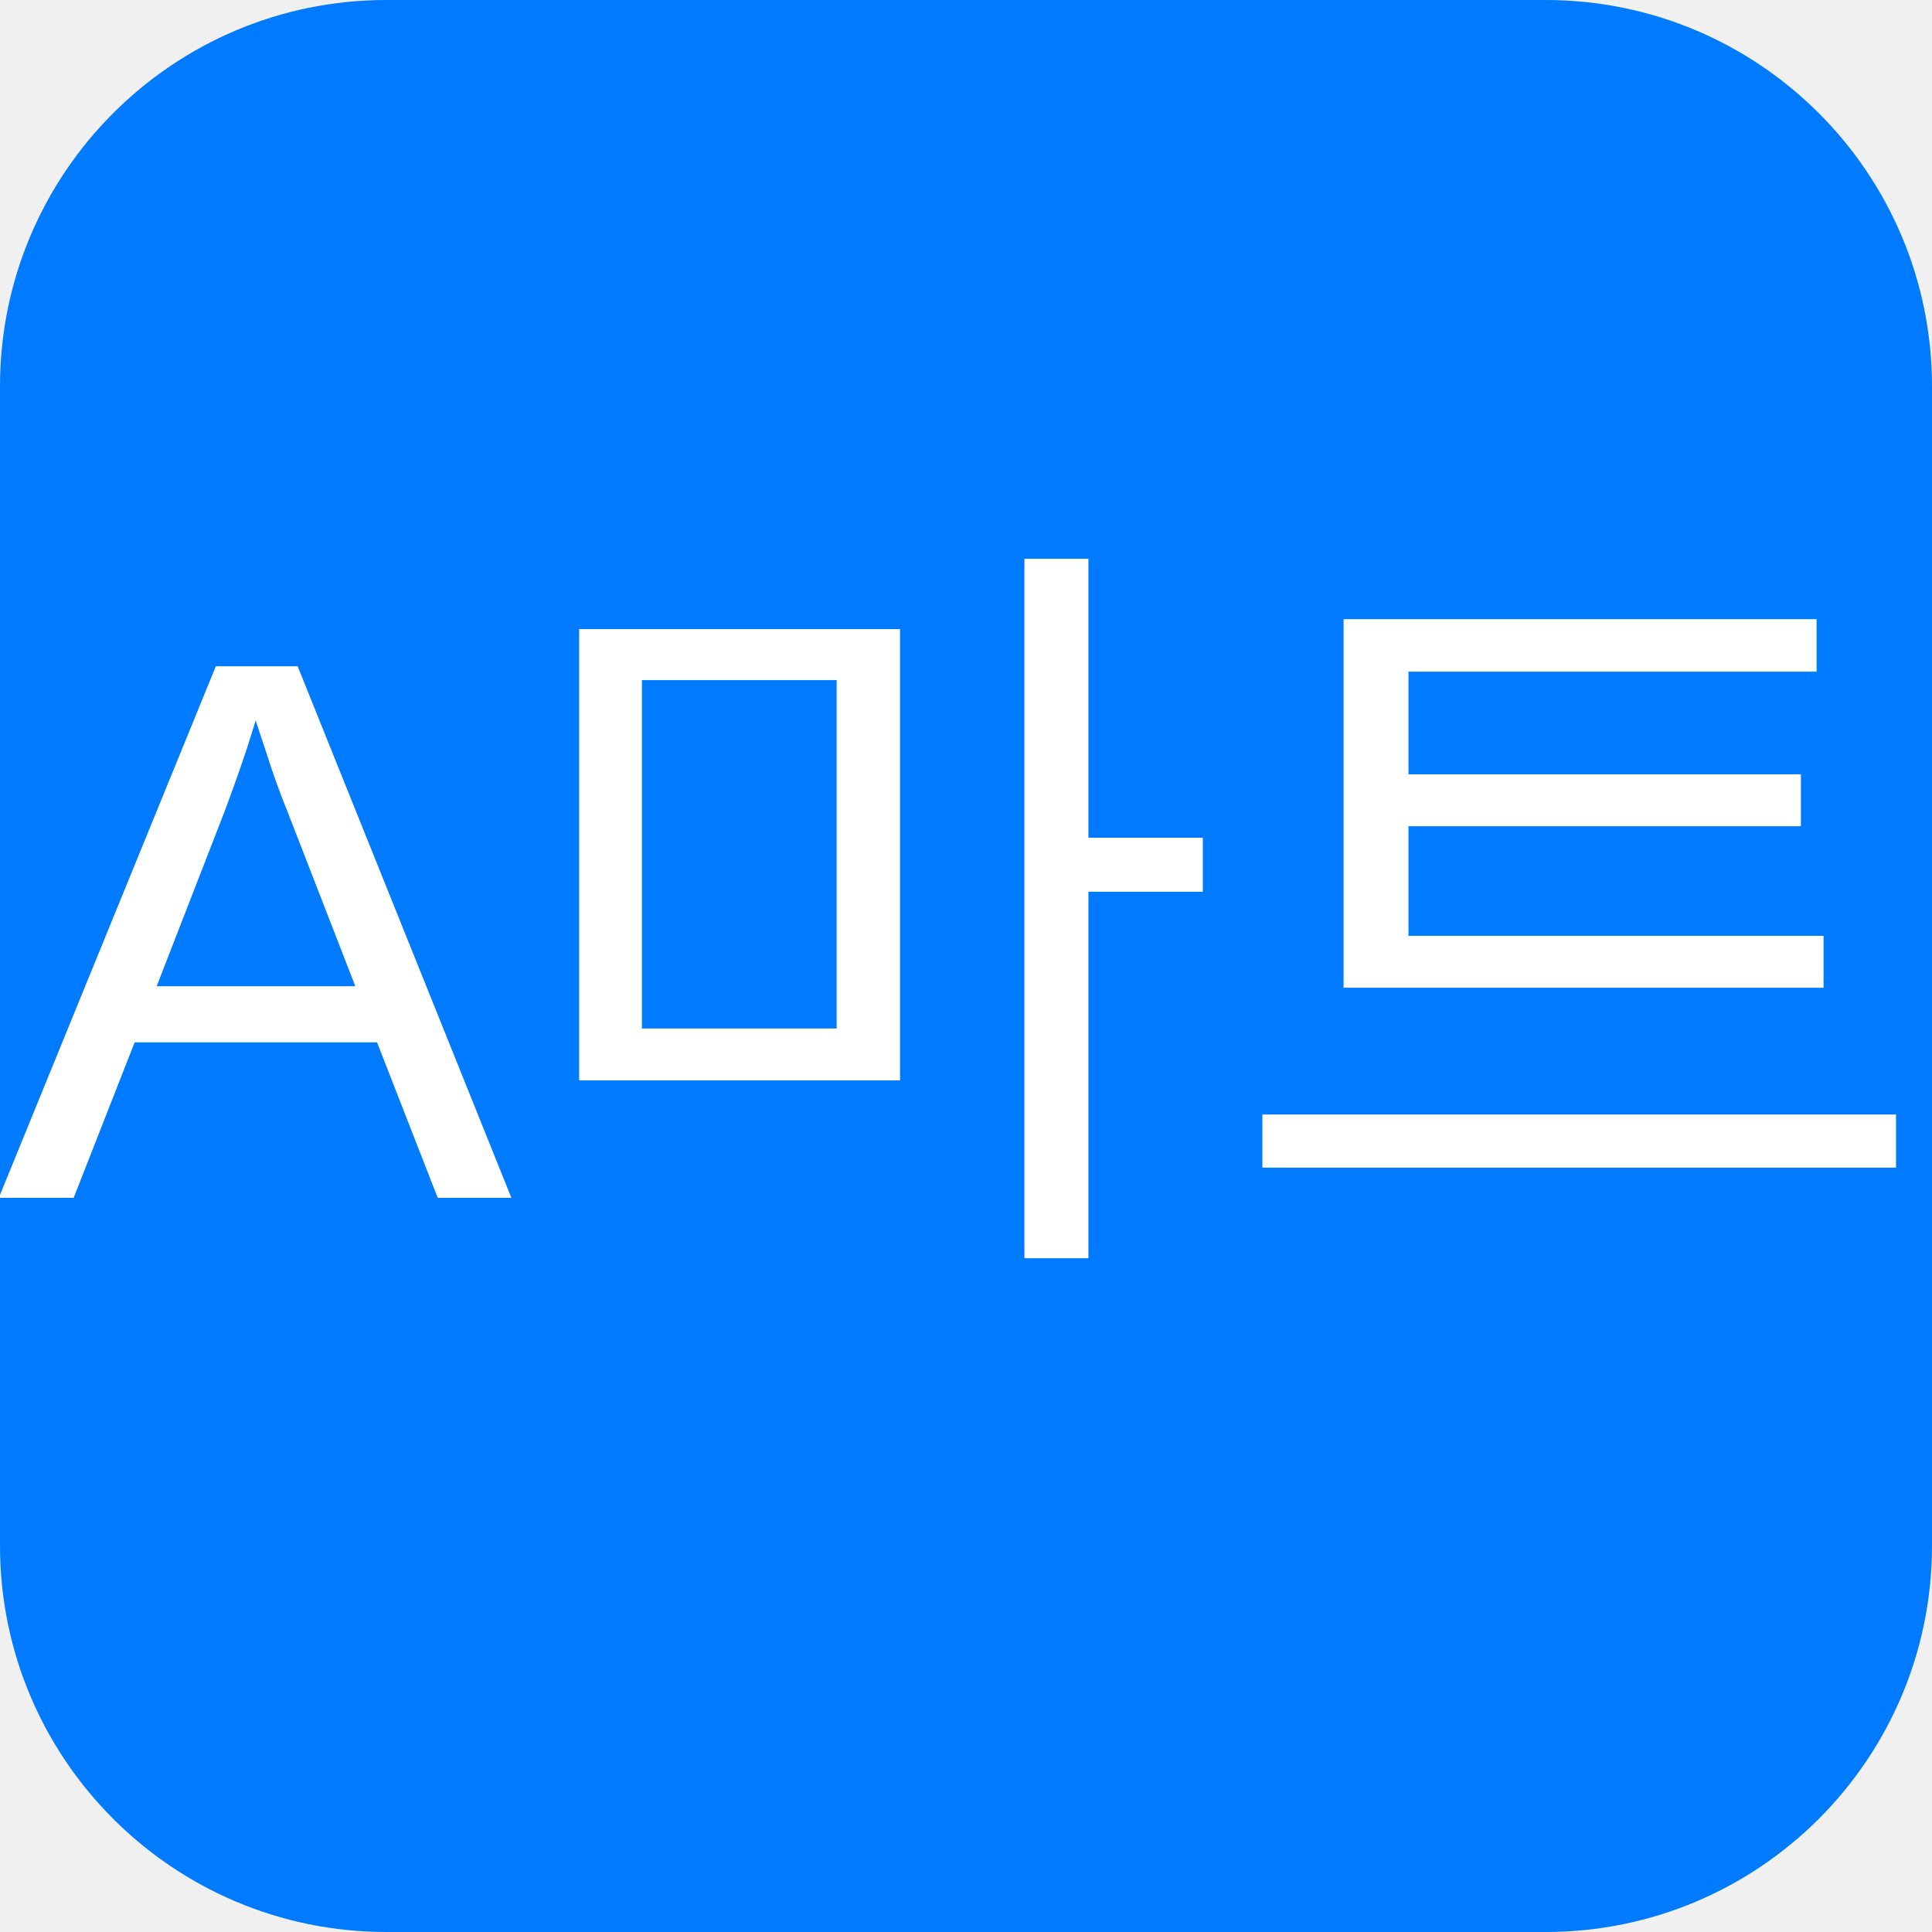
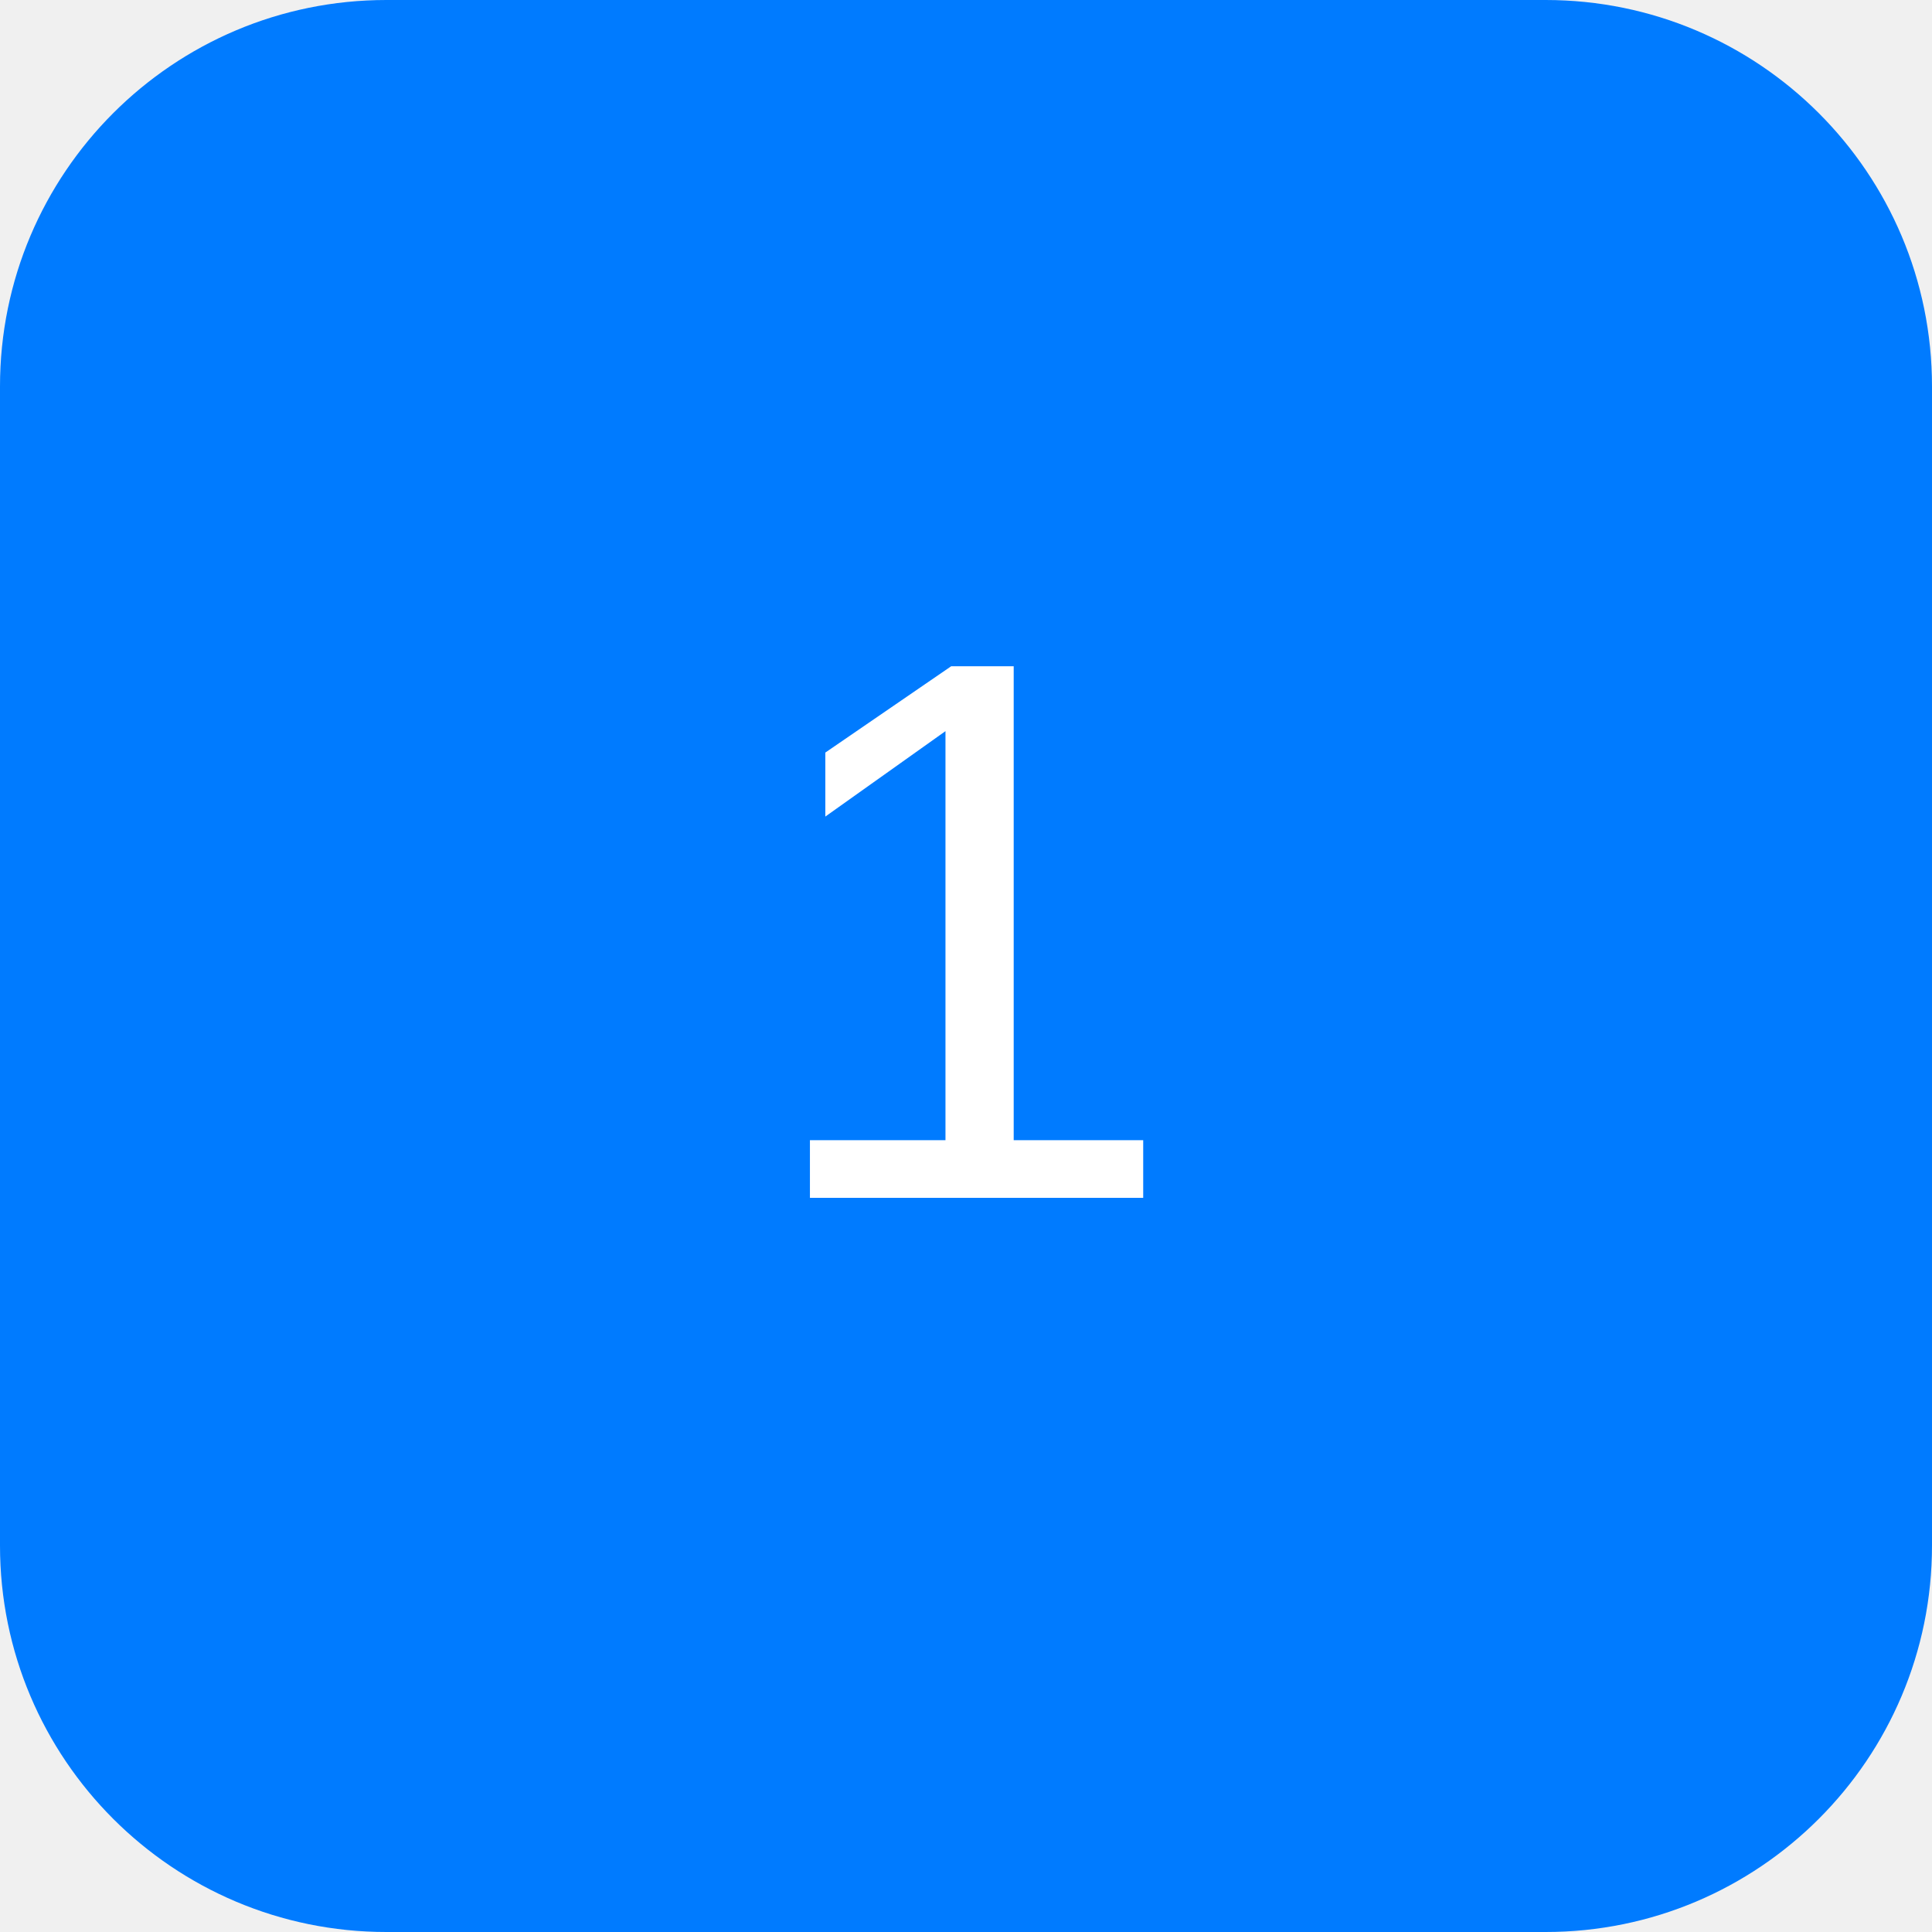
<svg xmlns="http://www.w3.org/2000/svg" viewBox="0 0 100 100">
  <rect width="100" height="100" rx="20" fill="#007bff" />
-   <text x="50" y="50" font-family="Arial" font-size="40" fill="white" text-anchor="middle" dy=".3em">A마트</text>
+   <text x="50" y="50" font-family="Arial" font-size="40" fill="white" text-anchor="middle" dy=".3em">1</text>
</svg>
